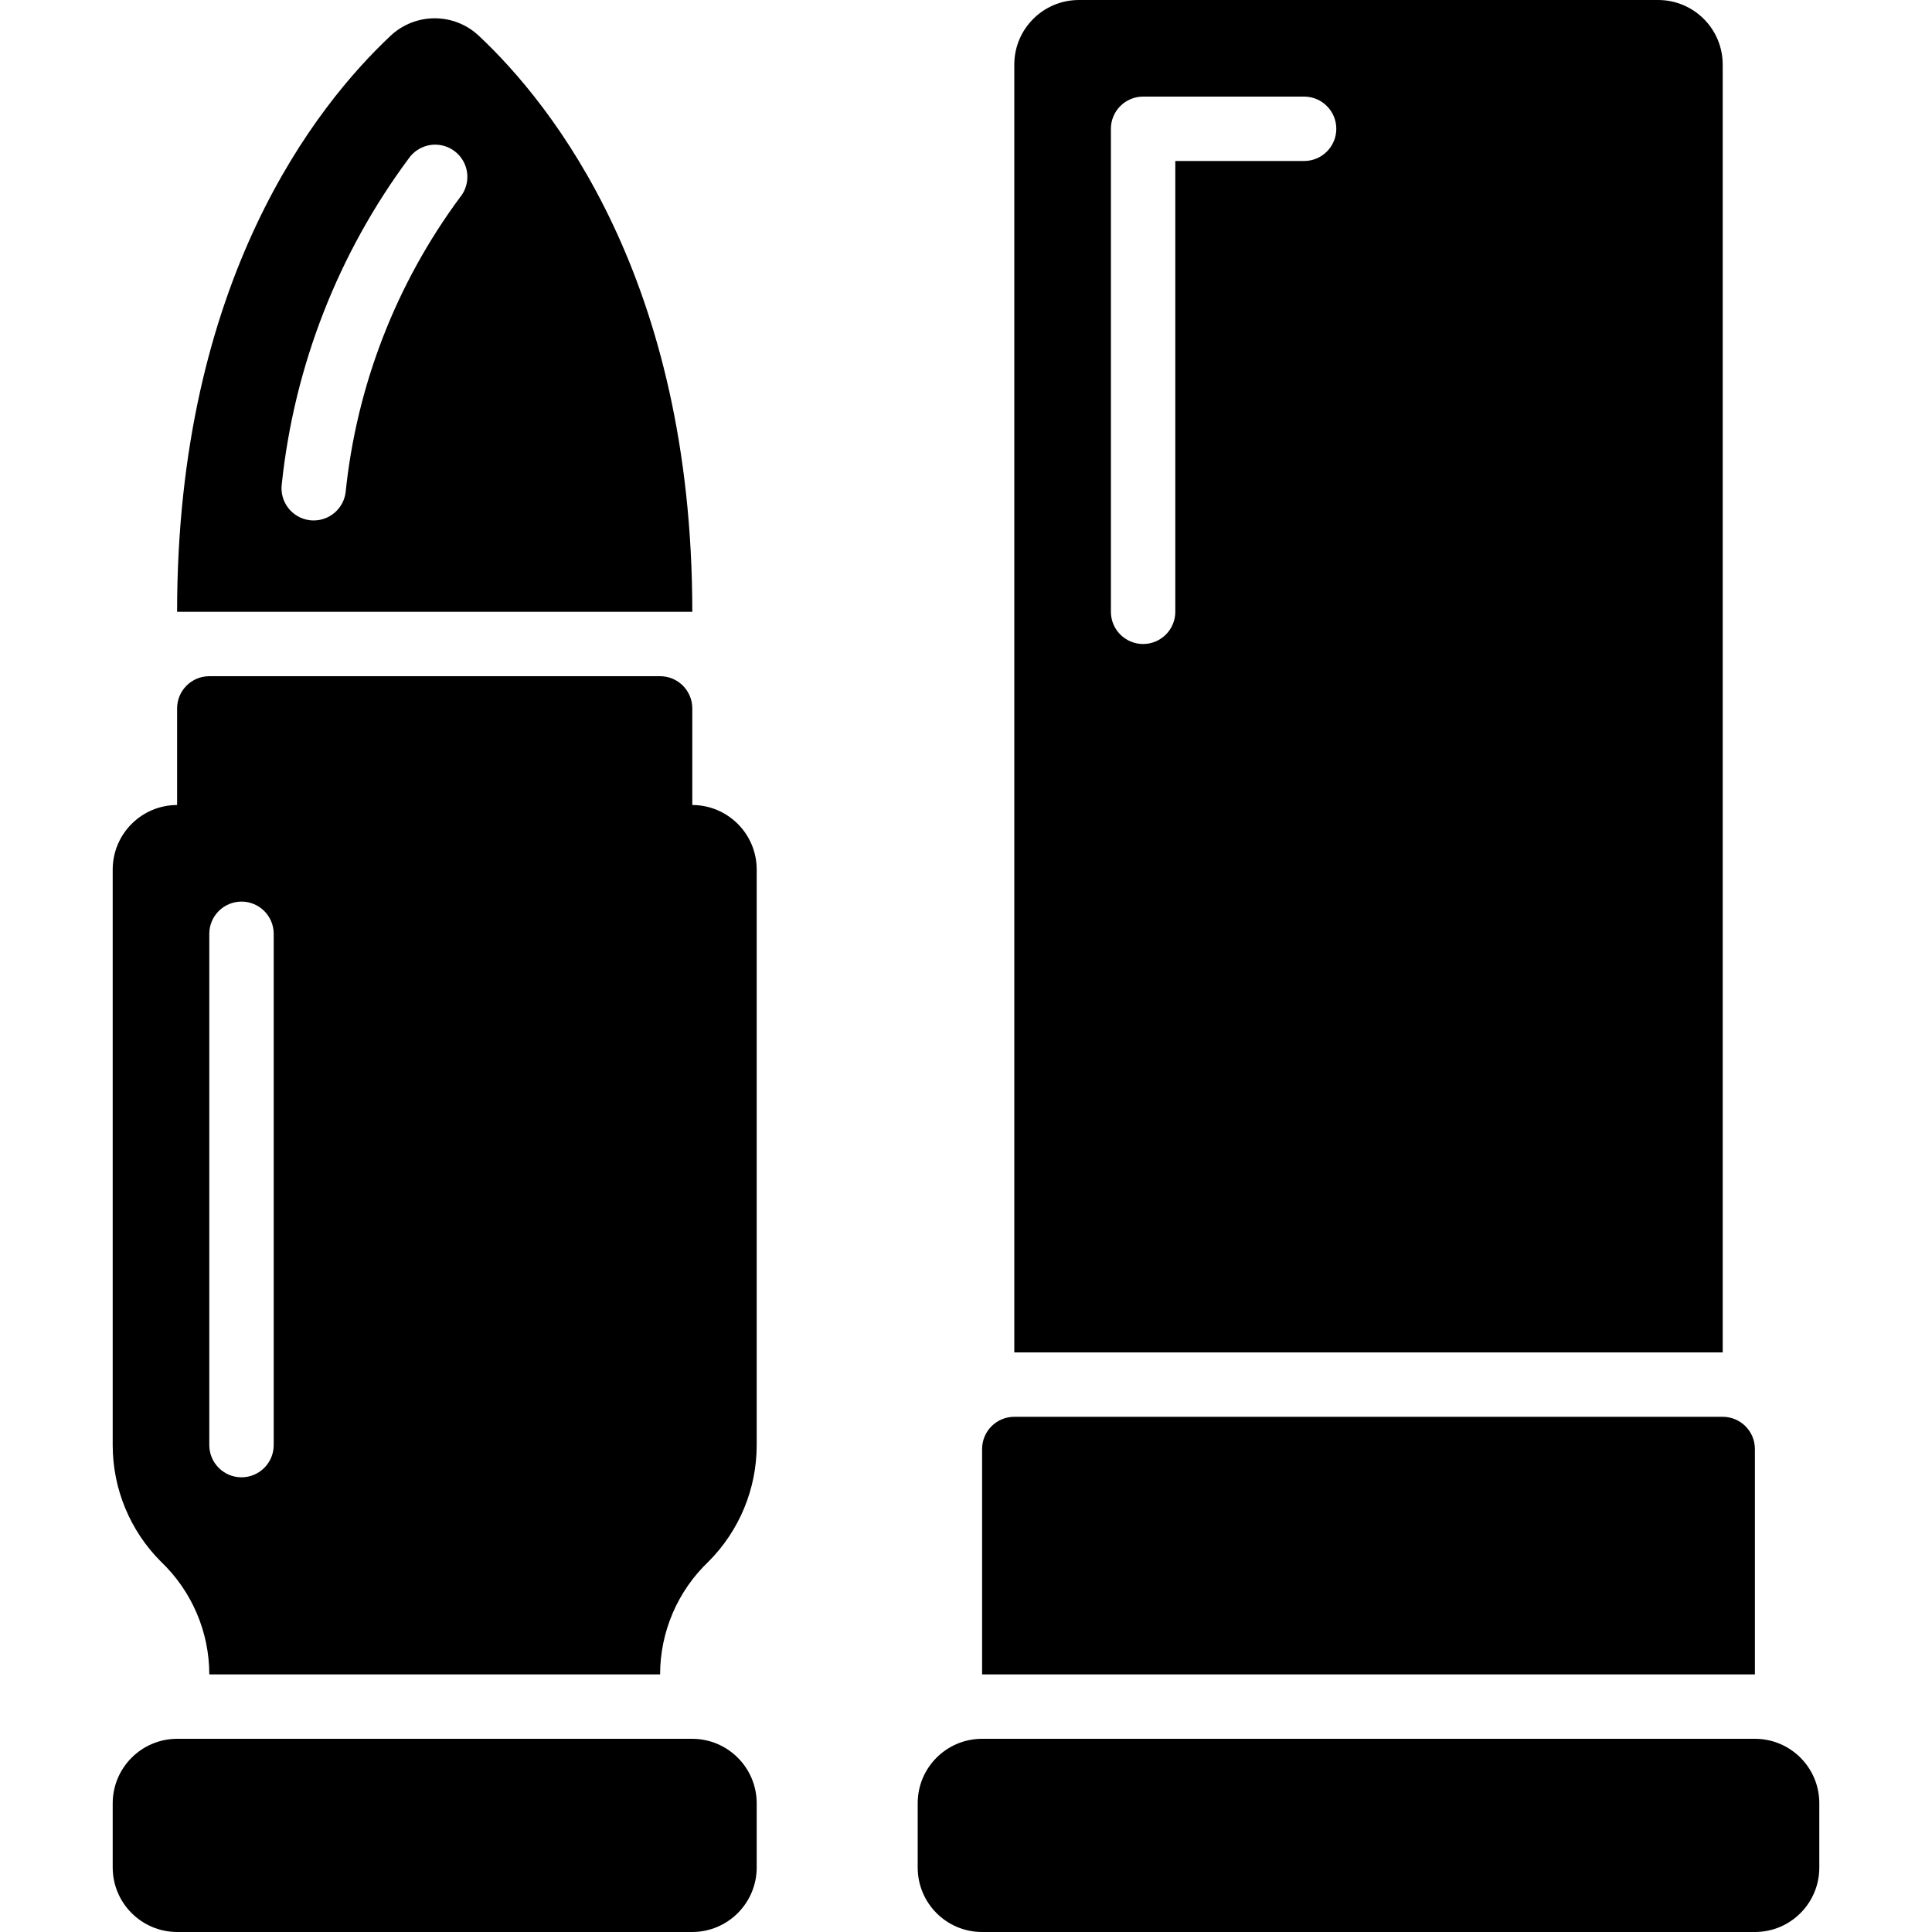
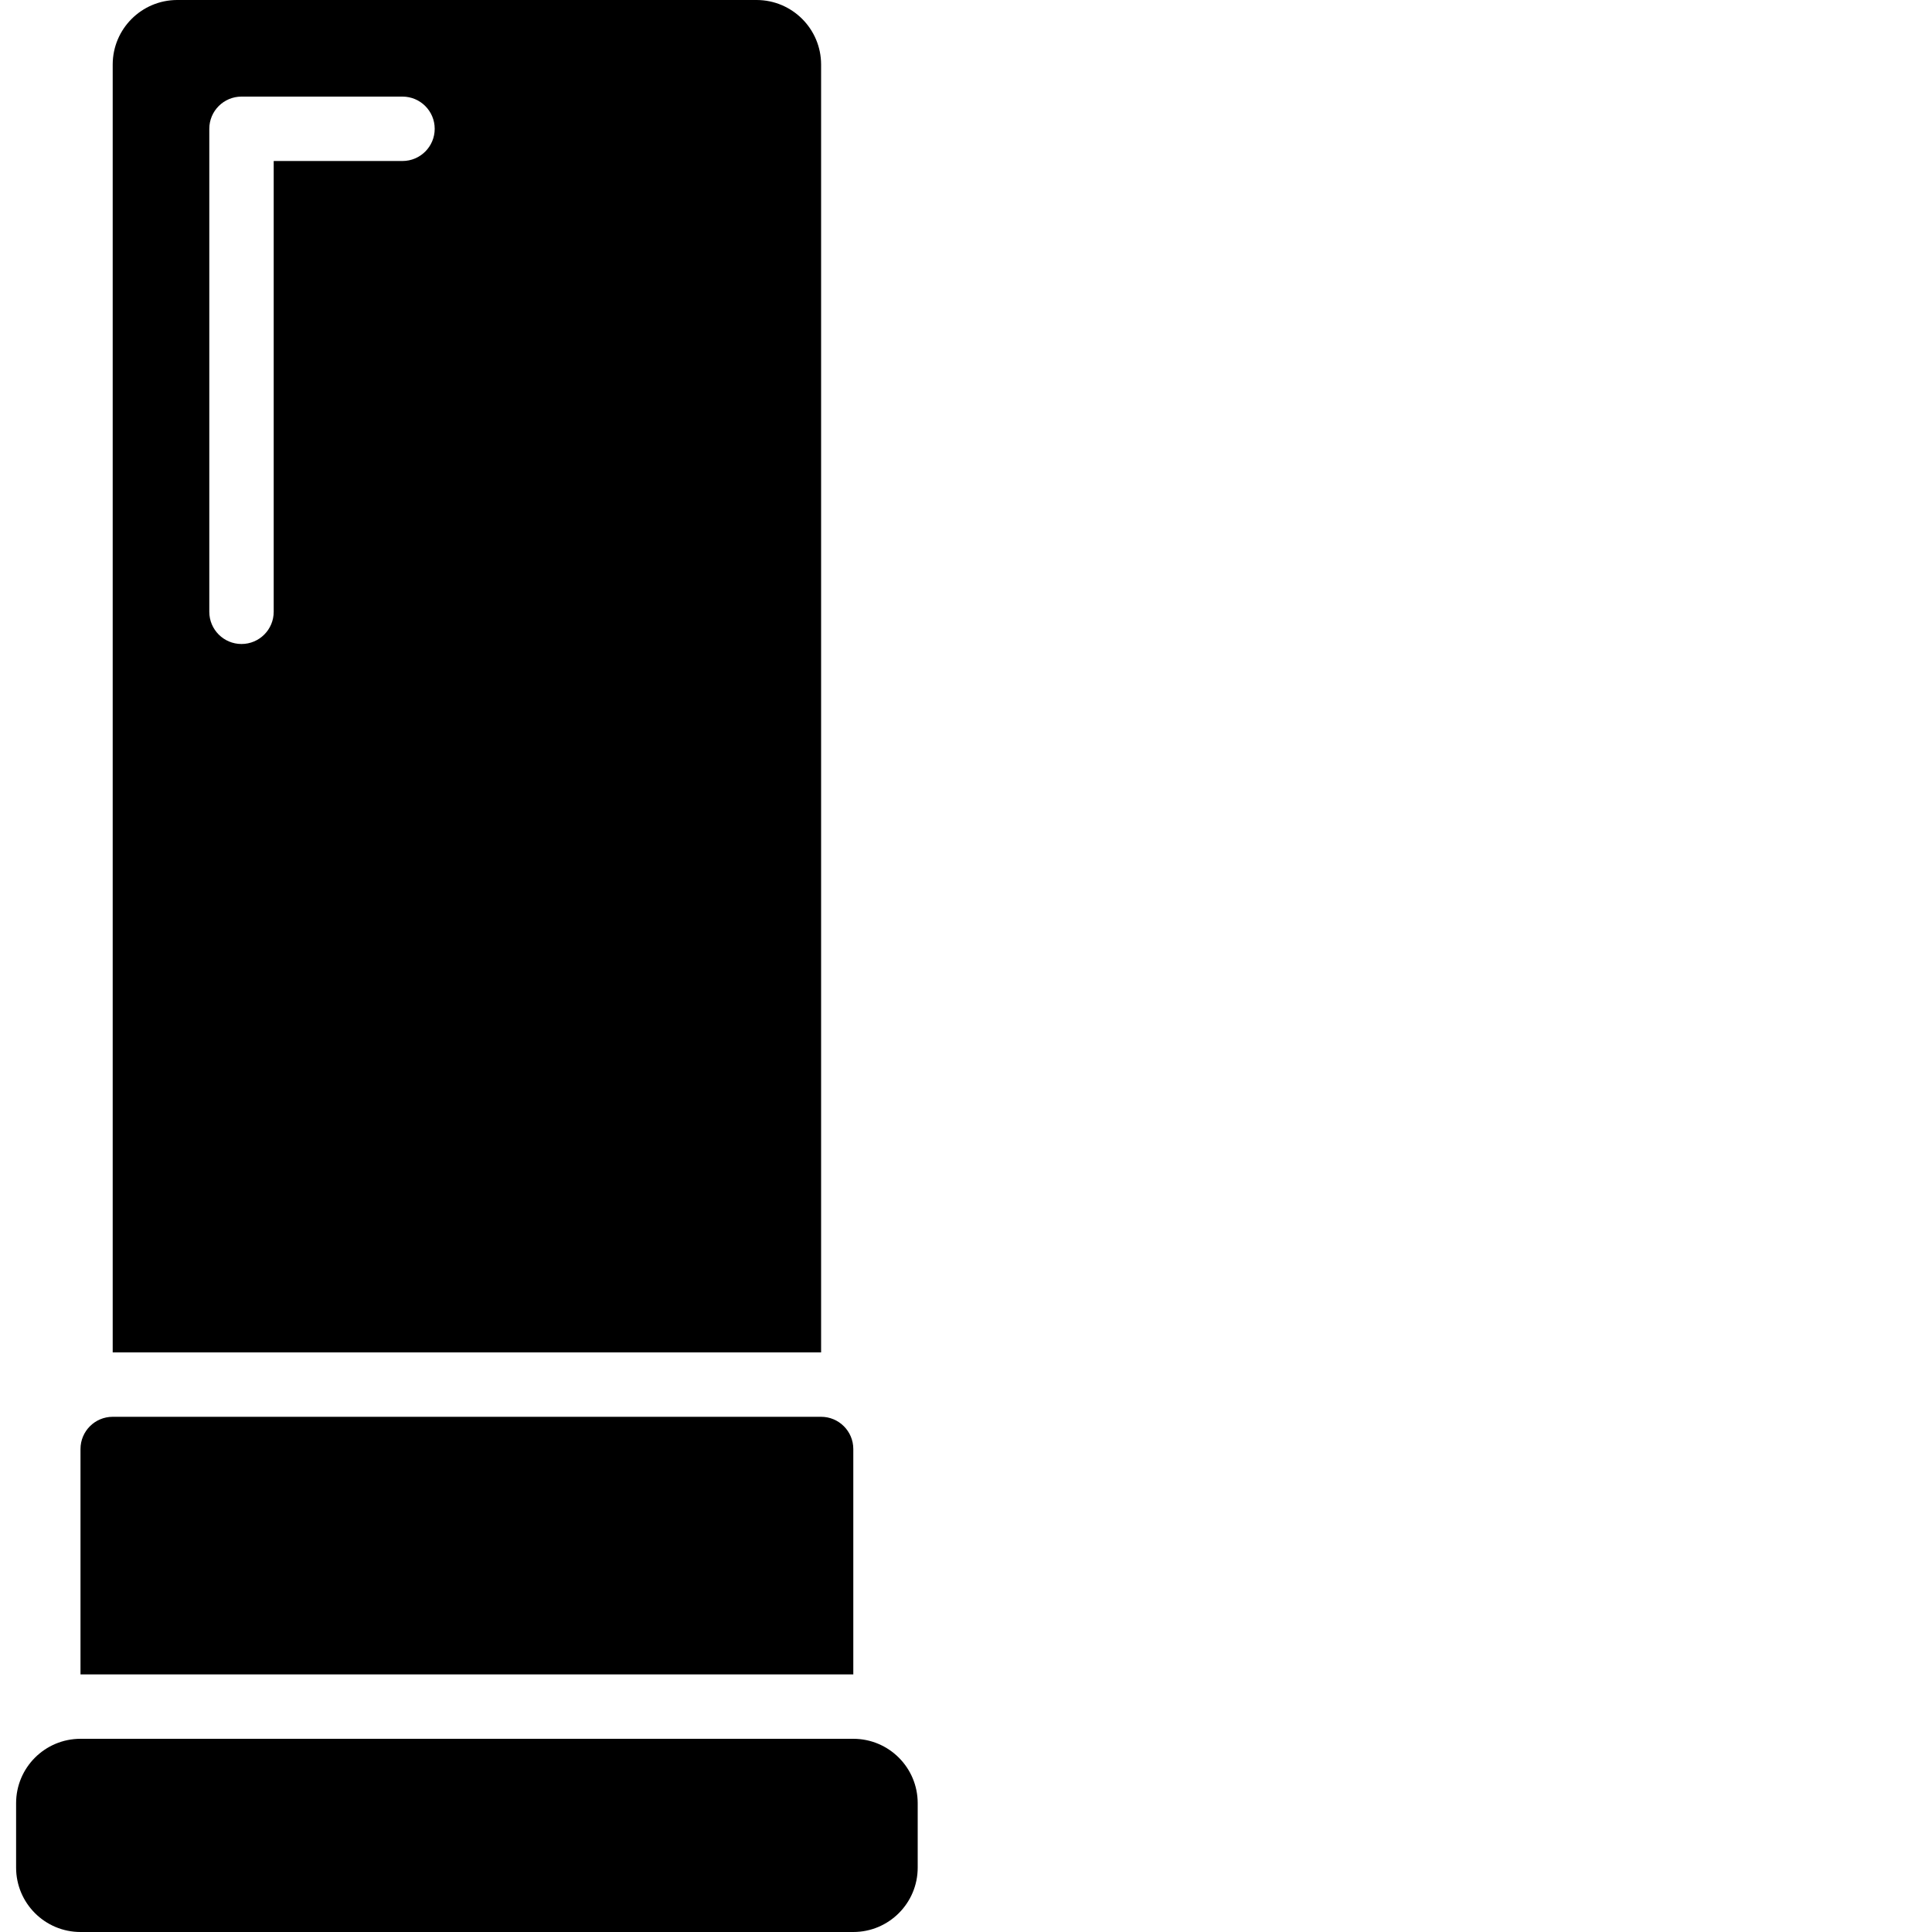
<svg xmlns="http://www.w3.org/2000/svg" height="512" viewBox="0 0 53 60" width="512">
  <g id="Page-1" fill="none" fill-rule="evenodd">
-     <g id="019---Ammunition" fill="rgb(0,0,0)" fill-rule="nonzero">
-       <path id="Shape" d="m18 54h-16c-1.103.003-1.997.897-2 2v2c.003 1.103.897 1.997 2 2h16c1.103-.003 1.997-.897 2-2v-2c-.003-1.103-.897-1.997-2-2z" />
-       <path id="Shape" d="m11.371 1.112c-.77-.725-1.972-.725-2.742 0-2.286 2.144-6.629 7.573-6.629 17.888h16c0-10.315-4.343-15.744-6.629-17.888zm-.586 5.018c-1.984 2.681-3.211 5.845-3.552 9.163-.065.497-.489.869-.99.87-.044-0-.088-.003-.131-.008-.263-.035-.501-.172-.663-.383-.161-.21-.233-.476-.198-.739.387-3.671 1.754-7.171 3.958-10.133.216-.293.574-.446.935-.399.361.047.668.287.801.625.133.339.072.723-.16 1.004z" />
-       <path id="Shape" d="m18 25v-3c0-.552-.448-1-1-1h-14c-.552 0-1 .448-1 1v3c-1.103.003-1.997.897-2 2v17.88c-0 1.358.539 2.66 1.5 3.62.957.913 1.499 2.177 1.5 3.5h14c.001-1.323.543-2.587 1.5-3.5.961-.96 1.5-2.262 1.5-3.62v-17.88c-.003-1.103-.897-1.997-2-2zm-13 19.879c0 .552-.448 1-1 1s-1-.448-1-1v-15.879c0-.552.448-1 1-1s1 .448 1 1z" />
+     <g id="019---Ammunition" fill="rgb(0,0,0)" fill-rule="nonzero" transform="translate(-28)">
      <path id="Shape" d="m51 45c0-.552-.448-1-1-1h-22c-.552 0-1 .448-1 1v7h24z" />
      <rect id="Rectangle-path" height="6" rx="2" width="28" x="25" y="54" />
      <path id="Shape" d="m38 42h12v-40c-.003-1.103-.897-1.997-2-2h-18c-1.103.003-1.997.897-2 2v40zm-6-22c-.552 0-1-.448-1-1v-15c0-.552.448-1 1-1h5c.552 0 1 .448 1 1s-.448 1-1 1h-4v14c0 .552-.448 1-1 1z" />
    </g>
  </g>
</svg>
